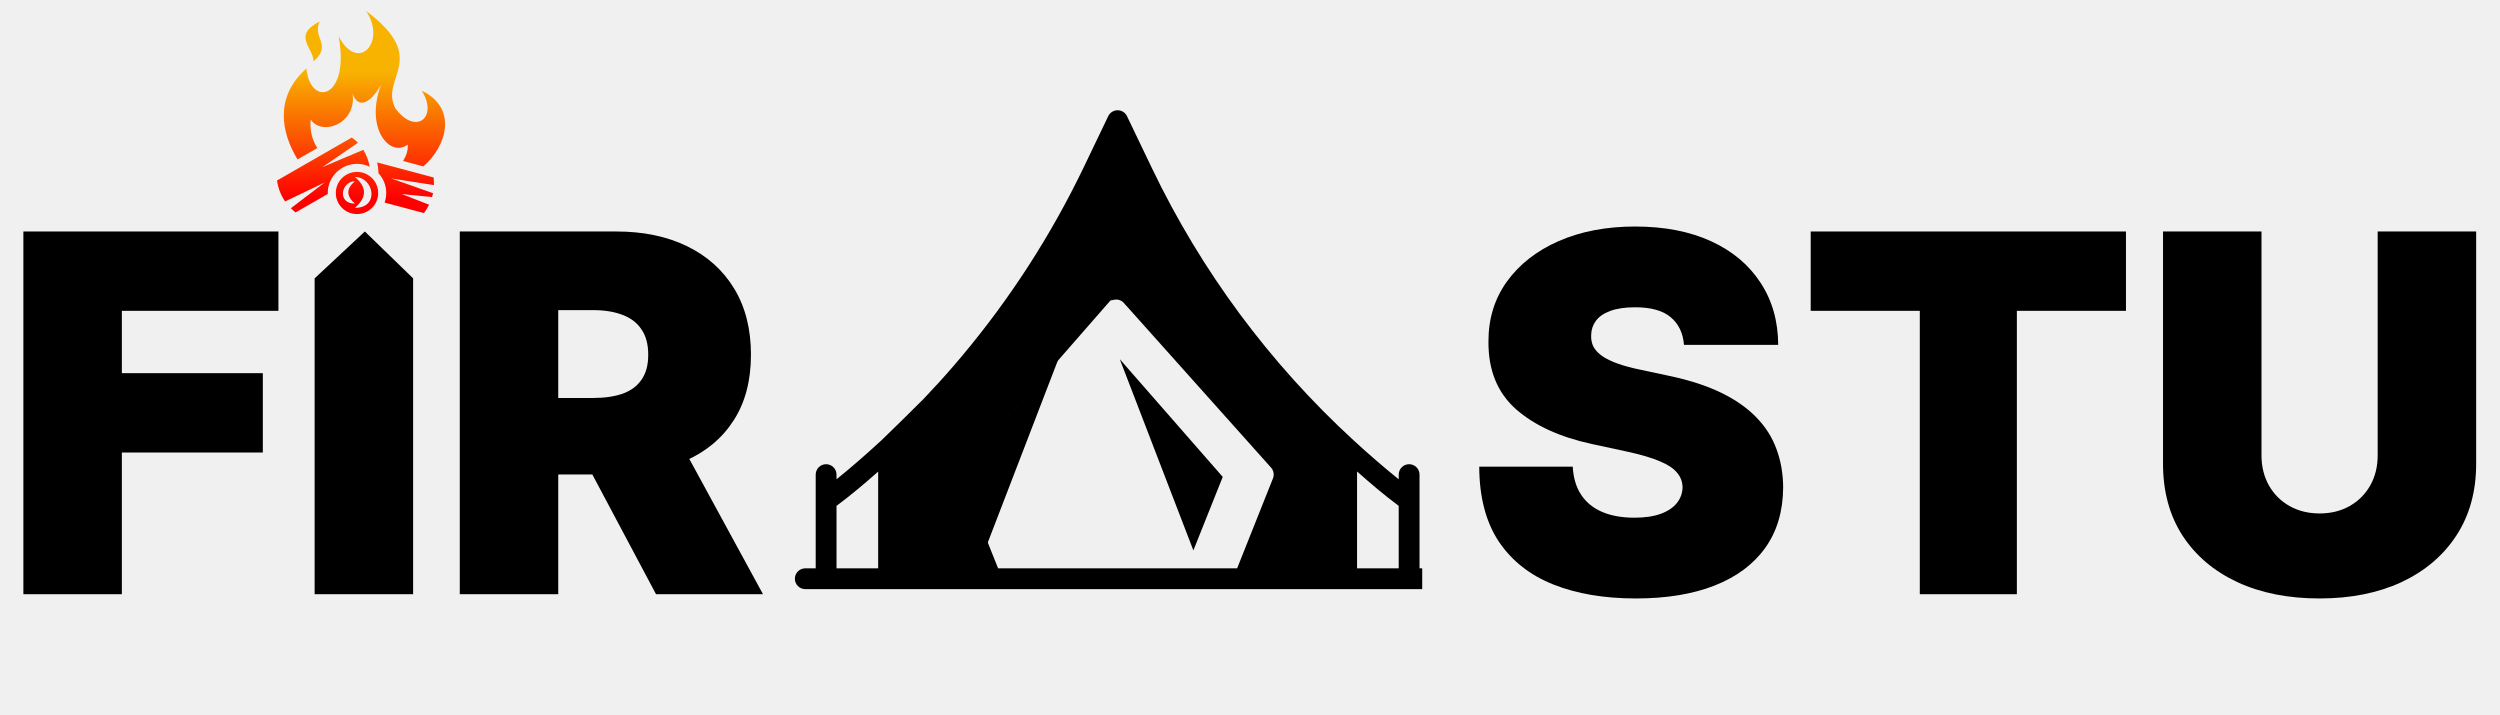
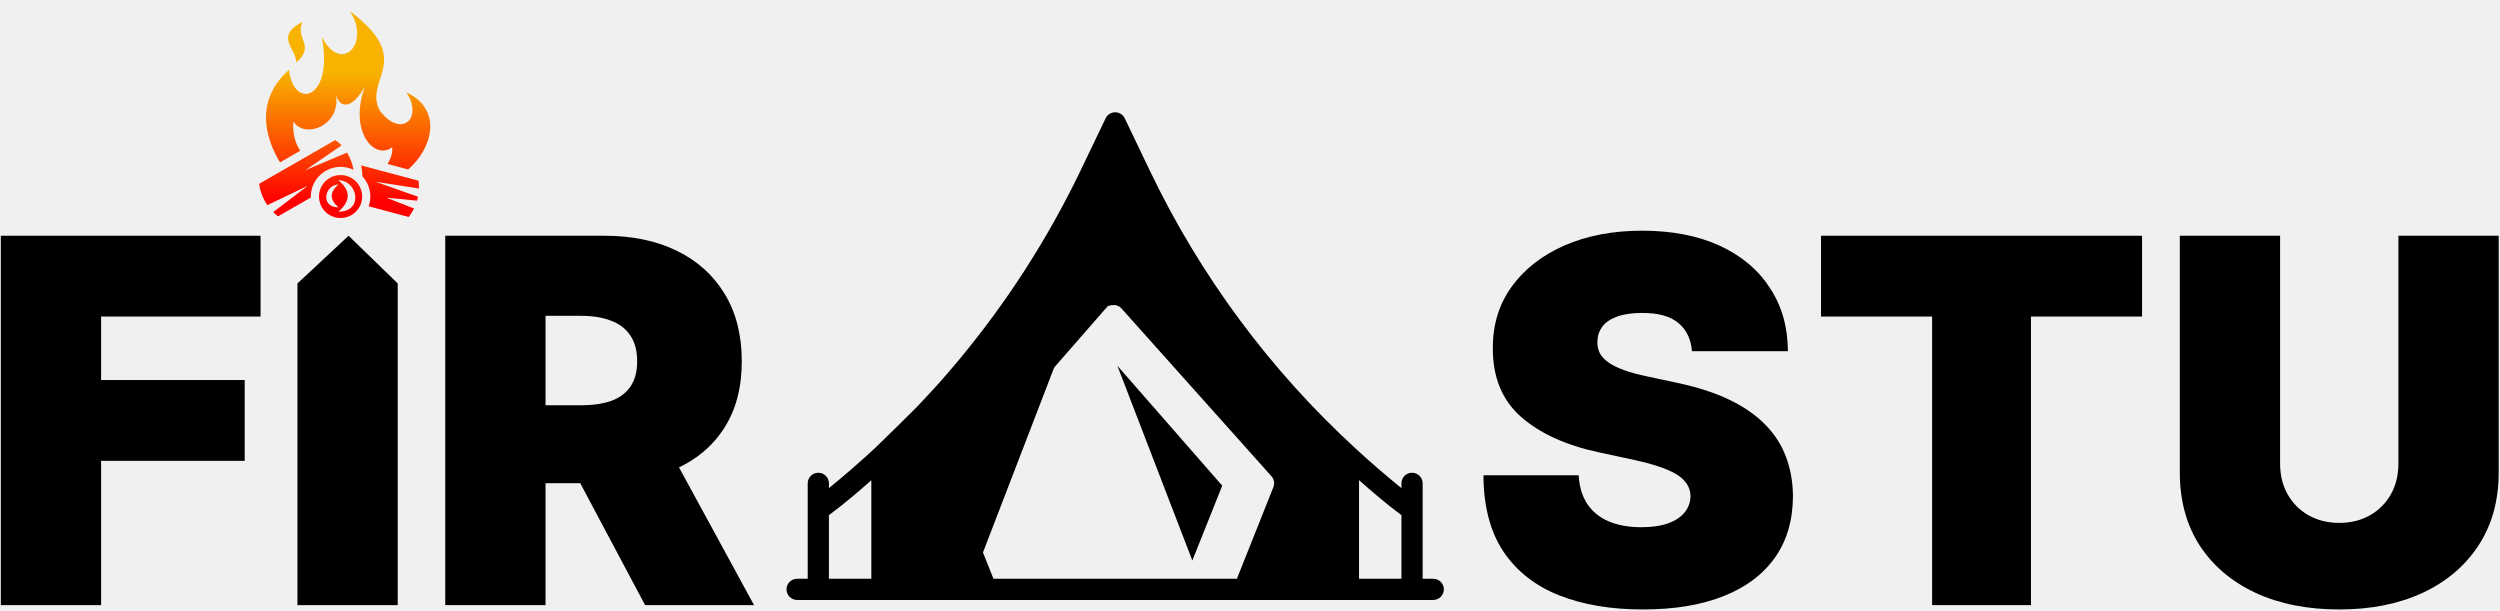
- <svg xmlns="http://www.w3.org/2000/svg" width="997" height="285" viewBox="0 0 997 285" fill="none">
-   <g clip-path="url(#clip0_5_516)">
-     <path d="M570.26 226.644H566.108V189.277C566.108 188.176 565.67 187.12 564.892 186.341C564.113 185.562 563.057 185.125 561.956 185.125C560.855 185.125 559.799 185.562 559.02 186.341C558.242 187.12 557.804 188.176 557.804 189.277V191.145C551.742 186.246 545.722 181.056 539.868 175.659C506.344 144.912 479.017 108.03 459.364 67.005L449.524 46.495C449.205 45.746 448.673 45.107 447.994 44.658C447.315 44.209 446.518 43.97 445.704 43.97C444.89 43.97 444.094 44.209 443.415 44.658C442.736 45.107 442.204 45.746 441.885 46.495L432.045 67.005C419.131 93.815 402.94 118.918 383.842 141.738L380.022 146.222C376.202 150.665 372.217 154.983 368.189 159.218C362.654 164.753 357.118 170.192 351.582 175.534C345.686 180.973 339.666 186.246 333.604 191.145V189.277C333.604 188.176 333.167 187.12 332.388 186.341C331.61 185.562 330.554 185.125 329.453 185.125C328.351 185.125 327.295 185.562 326.517 186.341C325.738 187.12 325.301 188.176 325.301 189.277V226.644H321.149C320.048 226.644 318.992 227.081 318.213 227.86C317.434 228.638 316.997 229.694 316.997 230.795C316.997 231.897 317.434 232.953 318.213 233.731C318.992 234.51 320.048 234.947 321.149 234.947H570.26C571.361 234.947 572.417 234.51 573.196 233.731C573.974 232.953 574.412 231.897 574.412 230.795C574.412 229.694 573.974 228.638 573.196 227.86C572.417 227.081 571.361 226.644 570.26 226.644ZM557.804 226.644H541.197V188.031C546.636 192.848 552.199 197.581 557.804 201.732V226.644ZM333.604 201.732C339.209 197.581 344.773 192.889 350.212 188.073V226.644H333.604V201.732ZM490.046 226.644H398.041L383.717 190.813C383.46 190.117 383.393 189.365 383.524 188.635C383.656 187.905 383.98 187.223 384.465 186.661L441.552 121.311L442.258 120.522C442.471 120.24 442.707 119.976 442.964 119.733H443.255H443.545L444.127 119.526H444.542C445.021 119.423 445.516 119.423 445.995 119.526C446.255 119.571 446.507 119.655 446.742 119.775C446.962 119.86 447.172 119.972 447.365 120.107C447.5 120.153 447.616 120.24 447.697 120.356L448.195 120.813L448.528 121.228L449.192 121.934L506.944 186.537C507.428 187.099 507.753 187.78 507.884 188.511C508.016 189.241 507.949 189.993 507.691 190.689L493.368 226.644H490.046Z" fill="black" />
-     <path d="M475.919 219.5L487.627 190.188L446.565 143.231L475.919 219.5Z" fill="black" />
-     <path d="M392.715 219.5L422.069 143.231L381.007 190.188L392.715 219.5Z" fill="black" />
-   </g>
-   <path d="M9.323 236.97V92.316H111.034V123.959H48.595V148.821H104.818V180.465H48.595V236.97H9.323Z" fill="black" />
-   <path d="M164.749 111V236.97H125.478V111L145.5 92.316L164.749 111Z" fill="black" />
-   <path d="M183.361 236.97V92.316H245.8C256.536 92.316 265.93 94.27 273.982 98.178C282.034 102.086 288.297 107.713 292.77 115.059C297.243 122.405 299.48 131.21 299.48 141.476C299.48 151.835 297.173 160.57 292.558 167.68C287.991 174.79 281.563 180.158 273.276 183.784C265.035 187.41 255.406 189.223 244.387 189.223H207.093V158.71H236.476C241.091 158.71 245.023 158.145 248.272 157.015C251.568 155.837 254.087 153.977 255.829 151.435C257.619 148.892 258.514 145.572 258.514 141.476C258.514 137.332 257.619 133.965 255.829 131.375C254.087 128.738 251.568 126.808 248.272 125.583C245.023 124.312 241.091 123.676 236.476 123.676H222.632V236.97H183.361ZM268.12 170.576L304.283 236.97H261.621L226.305 170.576H268.12Z" fill="black" />
-   <path d="M671.57 137.52C671.194 132.811 669.428 129.138 666.273 126.502C663.165 123.865 658.433 122.546 652.076 122.546C648.026 122.546 644.707 123.041 642.117 124.029C639.574 124.971 637.691 126.266 636.466 127.914C635.242 129.562 634.606 131.446 634.559 133.565C634.465 135.307 634.771 136.884 635.477 138.297C636.231 139.663 637.408 140.911 639.009 142.041C640.61 143.124 642.658 144.113 645.154 145.007C647.65 145.902 650.616 146.702 654.054 147.409L665.92 149.951C673.925 151.647 680.776 153.883 686.474 156.661C692.171 159.44 696.833 162.712 700.459 166.479C704.085 170.199 706.745 174.39 708.44 179.052C710.183 183.714 711.077 188.799 711.124 194.308C711.077 203.82 708.699 211.872 703.991 218.465C699.282 225.057 692.548 230.072 683.79 233.509C675.078 236.947 664.601 238.665 652.359 238.665C639.786 238.665 628.814 236.805 619.444 233.085C610.12 229.366 602.869 223.644 597.689 215.922C592.557 208.152 589.967 198.217 589.92 186.115H627.213C627.449 190.541 628.555 194.261 630.533 197.275C632.511 200.289 635.289 202.572 638.868 204.126C642.494 205.68 646.802 206.457 651.793 206.457C655.984 206.457 659.492 205.939 662.318 204.903C665.143 203.867 667.285 202.431 668.745 200.595C670.205 198.758 670.958 196.663 671.005 194.308C670.958 192.095 670.228 190.165 668.816 188.517C667.45 186.821 665.19 185.315 662.035 183.996C658.88 182.631 654.619 181.359 649.251 180.182L634.842 177.074C622.034 174.296 611.933 169.658 604.541 163.16C597.195 156.614 593.545 147.691 593.593 136.39C593.545 127.208 595.994 119.179 600.938 112.305C605.93 105.383 612.828 99.991 621.633 96.13C630.486 92.269 640.634 90.338 652.076 90.338C663.754 90.338 673.854 92.292 682.377 96.2C690.9 100.109 697.469 105.618 702.084 112.728C706.745 119.792 709.1 128.055 709.147 137.52H671.57Z" fill="black" />
-   <path d="M722.108 123.959V92.316H847.833V123.959H804.324V236.97H765.617V123.959H722.108Z" fill="black" />
-   <path d="M948.219 92.316H987.49V184.985C987.49 196.004 984.854 205.539 979.58 213.591C974.353 221.596 967.054 227.788 957.684 232.167C948.313 236.499 937.436 238.665 925.052 238.665C912.573 238.665 901.649 236.499 892.278 232.167C882.908 227.788 875.609 221.596 870.382 213.591C865.203 205.539 862.613 196.004 862.613 184.985V92.316H901.884V181.595C901.884 186.068 902.873 190.071 904.851 193.602C906.829 197.087 909.56 199.818 913.044 201.795C916.576 203.773 920.578 204.762 925.052 204.762C929.572 204.762 933.575 203.773 937.059 201.795C940.544 199.818 943.275 197.087 945.252 193.602C947.23 190.071 948.219 186.068 948.219 181.595V92.316Z" fill="black" />
-   <path d="M145.984 4.343C154.313 16.637 142.813 29.37 135.039 14.482C139.733 39.327 123.826 43.083 122.187 27.334C109.54 38.52 111.981 52.639 118.673 63.57L126.555 59.041C124.491 55.891 123.461 51.733 123.923 47.655C128.34 54.435 142.295 49.39 140.622 37.35C142.461 42.864 147.122 42.331 151.933 33.825C145.389 51.486 155.685 62.941 162.577 57.655C162.83 59.713 162.07 62.066 160.756 64.199L168.831 66.354C178.309 58.186 182.537 42.975 168.176 36.173C174.895 46.572 165.923 54.238 157.736 43.303C151.108 30.901 171.898 23.806 145.985 4.343H145.984ZM127.474 8.587C116.448 14.147 124.957 18.991 125.062 24.465C132.648 17.77 124.422 15.265 127.474 8.587ZM140.279 54.855L110.474 71.99C110.94 75.152 112.018 77.908 113.708 80.329L129.527 72.753L115.997 83.048C116.58 83.629 117.206 84.186 117.878 84.724L130.725 77.342C130.721 77.215 130.714 77.088 130.714 76.96C130.714 70.56 135.958 65.344 142.374 65.344C144.126 65.342 145.857 65.737 147.435 66.499C147.036 64.192 146.184 61.839 144.905 59.745L128.581 66.644L142.761 56.935C142.015 56.153 141.185 55.449 140.278 54.855L140.279 54.855ZM150.401 64.763C150.678 65.992 150.848 67.224 150.912 68.427L150.949 69.104C152.863 71.175 154.033 73.934 154.033 76.96C154.033 78.263 153.812 79.557 153.378 80.785L169.084 84.977C169.882 83.889 170.56 82.781 171.12 81.645L160.261 77.401L172.318 78.578C172.467 78.071 172.595 77.559 172.7 77.041L156.011 71.157L173.06 73.817C173.086 72.825 173.042 71.81 172.92 70.77L150.401 64.763V64.763ZM142.374 68.556C137.686 68.556 133.927 72.305 133.927 76.96C133.927 81.616 137.686 85.364 142.374 85.364C147.061 85.364 150.82 81.616 150.82 76.96C150.82 72.305 147.061 68.557 142.374 68.557L142.374 68.556ZM141.525 70.582C149.052 70.582 151.572 82.892 141.525 82.892C146.102 78.918 146.65 74.83 141.525 70.582V70.582ZM141.557 72.275C137.84 75.355 138.238 78.323 141.557 81.205C134.271 81.205 136.099 72.275 141.557 72.275Z" fill="url(#paint0_linear_5_516)" />
+ <svg xmlns="http://www.w3.org/2000/svg" width="979" height="239" viewBox="0 0 979 239" fill="none">
+   <path d="M561.26 226.643H557.108V189.276C557.108 188.175 556.67 187.119 555.892 186.341C555.113 185.562 554.057 185.125 552.956 185.125C551.855 185.125 550.799 185.562 550.02 186.341C549.242 187.119 548.804 188.175 548.804 189.276V191.145C542.742 186.246 536.722 181.056 530.868 175.658C497.344 144.911 470.017 108.029 450.364 67.004L440.524 46.494C440.205 45.745 439.673 45.107 438.994 44.658C438.315 44.209 437.518 43.97 436.704 43.97C435.89 43.97 435.094 44.209 434.415 44.658C433.736 45.107 433.204 45.745 432.885 46.494L423.045 67.004C410.131 93.814 393.94 118.917 374.842 141.738L371.022 146.222C367.202 150.664 363.217 154.982 359.189 159.217C353.654 164.753 348.118 170.192 342.582 175.534C336.686 180.973 330.666 186.246 324.604 191.145V189.276C324.604 188.175 324.167 187.119 323.388 186.341C322.61 185.562 321.554 185.125 320.453 185.125C319.351 185.125 318.295 185.562 317.517 186.341C316.738 187.119 316.301 188.175 316.301 189.276V226.643H312.149C311.048 226.643 309.992 227.08 309.213 227.859C308.434 228.638 307.997 229.694 307.997 230.795C307.997 231.896 308.434 232.952 309.213 233.731C309.992 234.509 311.048 234.947 312.149 234.947H561.26C562.361 234.947 563.417 234.509 564.196 233.731C564.974 232.952 565.412 231.896 565.412 230.795C565.412 229.694 564.974 228.638 564.196 227.859C563.417 227.08 562.361 226.643 561.26 226.643ZM548.804 226.643H532.197V188.031C537.636 192.847 543.199 197.58 548.804 201.732V226.643ZM324.604 201.732C330.209 197.58 335.773 192.889 341.212 188.072V226.643H324.604V201.732ZM481.046 226.643H389.041L374.717 190.813C374.46 190.117 374.393 189.365 374.524 188.635C374.656 187.905 374.98 187.223 375.465 186.661L432.552 121.311L433.258 120.522C433.471 120.24 433.707 119.976 433.964 119.733H434.255H434.545L435.127 119.525H435.542C436.021 119.422 436.516 119.422 436.995 119.525C437.255 119.571 437.507 119.655 437.742 119.774C437.962 119.86 438.172 119.971 438.365 120.107C438.5 120.152 438.616 120.239 438.697 120.356L439.195 120.812L439.528 121.228L440.192 121.933L497.944 186.536C498.428 187.098 498.753 187.78 498.884 188.51C499.016 189.24 498.949 189.992 498.691 190.688L484.368 226.643H481.046Z" fill="black" />
+   <path d="M466.919 219.5L478.627 190.188L437.565 143.23L466.919 219.5Z" fill="black" />
+   <path d="M383.715 219.5L413.069 143.23L372.007 190.188L383.715 219.5Z" fill="black" />
+   <path d="M0.323 236.97V92.316H102.034V123.959H39.595V148.821H95.818V180.465H39.595V236.97H0.323Z" fill="black" />
+   <path d="M155.749 111V236.97H116.478V111L136.5 92.316L155.749 111Z" fill="black" />
+   <path d="M174.361 236.97V92.316H236.8C247.536 92.316 256.93 94.27 264.982 98.178C273.034 102.086 279.297 107.713 283.77 115.059C288.243 122.405 290.48 131.21 290.48 141.476C290.48 151.835 288.173 160.57 283.558 167.68C278.991 174.79 272.563 180.158 264.276 183.784C256.035 187.41 246.406 189.223 235.387 189.223H198.093V158.71H227.476C232.091 158.71 236.023 158.145 239.272 157.015C242.568 155.837 245.087 153.977 246.829 151.435C248.619 148.892 249.514 145.572 249.514 141.476C249.514 137.332 248.619 133.965 246.829 131.375C245.087 128.738 242.568 126.808 239.272 125.583C236.023 124.312 232.091 123.676 227.476 123.676H213.632V236.97H174.361ZM259.12 170.576L295.283 236.97H252.621L217.305 170.576H259.12Z" fill="black" />
+   <path d="M662.57 137.52C662.194 132.811 660.428 129.138 657.273 126.502C654.165 123.865 649.433 122.546 643.076 122.546C639.026 122.546 635.707 123.041 633.117 124.029C630.574 124.971 628.691 126.266 627.466 127.914C626.242 129.562 625.606 131.446 625.559 133.565C625.465 135.307 625.771 136.884 626.477 138.297C627.231 139.663 628.408 140.911 630.009 142.041C631.61 143.124 633.658 144.113 636.154 145.007C638.65 145.902 641.616 146.702 645.054 147.409L656.92 149.951C664.925 151.647 671.776 153.883 677.474 156.661C683.171 159.44 687.833 162.712 691.459 166.479C695.085 170.199 697.745 174.39 699.44 179.052C701.183 183.714 702.077 188.799 702.124 194.308C702.077 203.82 699.699 211.872 694.991 218.465C690.282 225.057 683.548 230.072 674.79 233.509C666.078 236.947 655.601 238.665 643.359 238.665C630.786 238.665 619.814 236.805 610.444 233.085C601.12 229.366 593.869 223.644 588.689 215.922C583.557 208.152 580.967 198.217 580.92 186.115H618.213C618.449 190.541 619.555 194.261 621.533 197.275C623.511 200.289 626.289 202.572 629.868 204.126C633.494 205.68 637.802 206.457 642.793 206.457C646.984 206.457 650.492 205.939 653.318 204.903C656.143 203.867 658.285 202.431 659.745 200.595C661.205 198.758 661.958 196.663 662.005 194.308C661.958 192.095 661.228 190.165 659.816 188.517C658.45 186.821 656.19 185.315 653.035 183.996C649.88 182.631 645.619 181.359 640.251 180.182L625.842 177.074C613.034 174.296 602.933 169.658 595.541 163.16C588.195 156.614 584.545 147.691 584.593 136.39C584.545 127.208 586.994 119.179 591.938 112.305C596.93 105.383 603.828 99.991 612.633 96.13C621.486 92.269 631.634 90.338 643.076 90.338C654.754 90.338 664.854 92.292 673.377 96.2C681.9 100.109 688.469 105.618 693.084 112.728C697.745 119.792 700.1 128.055 700.147 137.52H662.57Z" fill="black" />
+   <path d="M713.108 123.959V92.316H838.833V123.959H795.324V236.97H756.617V123.959H713.108Z" fill="black" />
+   <path d="M939.219 92.316H978.49V184.985C978.49 196.004 975.854 205.539 970.58 213.591C965.353 221.596 958.054 227.788 948.684 232.167C939.313 236.499 928.436 238.665 916.052 238.665C903.573 238.665 892.649 236.499 883.278 232.167C873.908 227.788 866.609 221.596 861.382 213.591C856.203 205.539 853.613 196.004 853.613 184.985V92.316H892.884V181.595C892.884 186.068 893.873 190.071 895.851 193.602C897.829 197.087 900.56 199.818 904.044 201.795C907.576 203.773 911.578 204.762 916.052 204.762C920.572 204.762 924.575 203.773 928.059 201.795C931.544 199.818 934.275 197.087 936.252 193.602C938.23 190.071 939.219 186.068 939.219 181.595V92.316Z" fill="black" />
+   <path d="M136.984 4.343C145.313 16.637 133.813 29.37 126.039 14.482C130.733 39.327 114.826 43.083 113.187 27.334C100.54 38.52 102.981 52.639 109.673 63.57L117.555 59.041C115.491 55.891 114.461 51.733 114.923 47.655C119.34 54.435 133.295 49.39 131.622 37.35C133.461 42.864 138.122 42.331 142.933 33.825C136.389 51.486 146.685 62.941 153.577 57.655C153.83 59.713 153.07 62.066 151.756 64.199L159.831 66.354C169.309 58.186 173.537 42.975 159.176 36.173C165.895 46.572 156.923 54.238 148.736 43.303C142.108 30.901 162.898 23.806 136.985 4.343H136.984ZM118.474 8.587C107.448 14.147 115.957 18.991 116.062 24.465C123.648 17.77 115.422 15.265 118.474 8.587ZM131.279 54.855L101.474 71.99C101.94 75.152 103.018 77.908 104.708 80.329L120.527 72.753L106.997 83.048C107.58 83.629 108.206 84.186 108.878 84.724L121.725 77.342C121.721 77.215 121.714 77.088 121.714 76.96C121.714 70.56 126.958 65.344 133.374 65.344C135.126 65.342 136.857 65.737 138.435 66.499C138.036 64.192 137.184 61.839 135.905 59.745L119.581 66.644L133.761 56.935C133.015 56.153 132.185 55.449 131.278 54.855L131.279 54.855ZM141.401 64.763C141.678 65.992 141.848 67.224 141.912 68.427L141.949 69.104C143.863 71.175 145.033 73.934 145.033 76.96C145.033 78.263 144.812 79.557 144.378 80.785L160.084 84.977C160.882 83.889 161.56 82.781 162.12 81.645L151.261 77.401L163.318 78.578C163.467 78.071 163.595 77.559 163.7 77.041L147.011 71.157L164.06 73.817C164.086 72.825 164.042 71.81 163.92 70.77L141.401 64.763V64.763ZM133.374 68.556C128.686 68.556 124.927 72.305 124.927 76.96C124.927 81.616 128.686 85.364 133.374 85.364C138.061 85.364 141.82 81.616 141.82 76.96C141.82 72.305 138.061 68.557 133.374 68.557L133.374 68.556ZM132.525 70.582C140.052 70.582 142.572 82.892 132.525 82.892C137.102 78.918 137.65 74.83 132.525 70.582V70.582ZM132.557 72.275C128.84 75.355 129.238 78.323 132.557 81.205C125.271 81.205 127.099 72.275 132.557 72.275Z" fill="url(#paint0_linear_16_3)" />
  <defs>
-     <linearGradient id="paint0_linear_5_516" x1="143.983" y1="4.343" x2="143.983" y2="85.364" gradientUnits="userSpaceOnUse">
+     <linearGradient id="paint0_linear_16_3" x1="134.983" y1="4.343" x2="134.983" y2="85.364" gradientUnits="userSpaceOnUse">
      <stop offset="0.3" stop-color="#F8B200" />
      <stop offset="0.92" stop-color="#FF0000" />
    </linearGradient>
-     <clipPath id="clip0_5_516">
-       <rect width="265.718" height="265.718" fill="white" transform="translate(301.459 6.67676)" />
-     </clipPath>
  </defs>
</svg>
